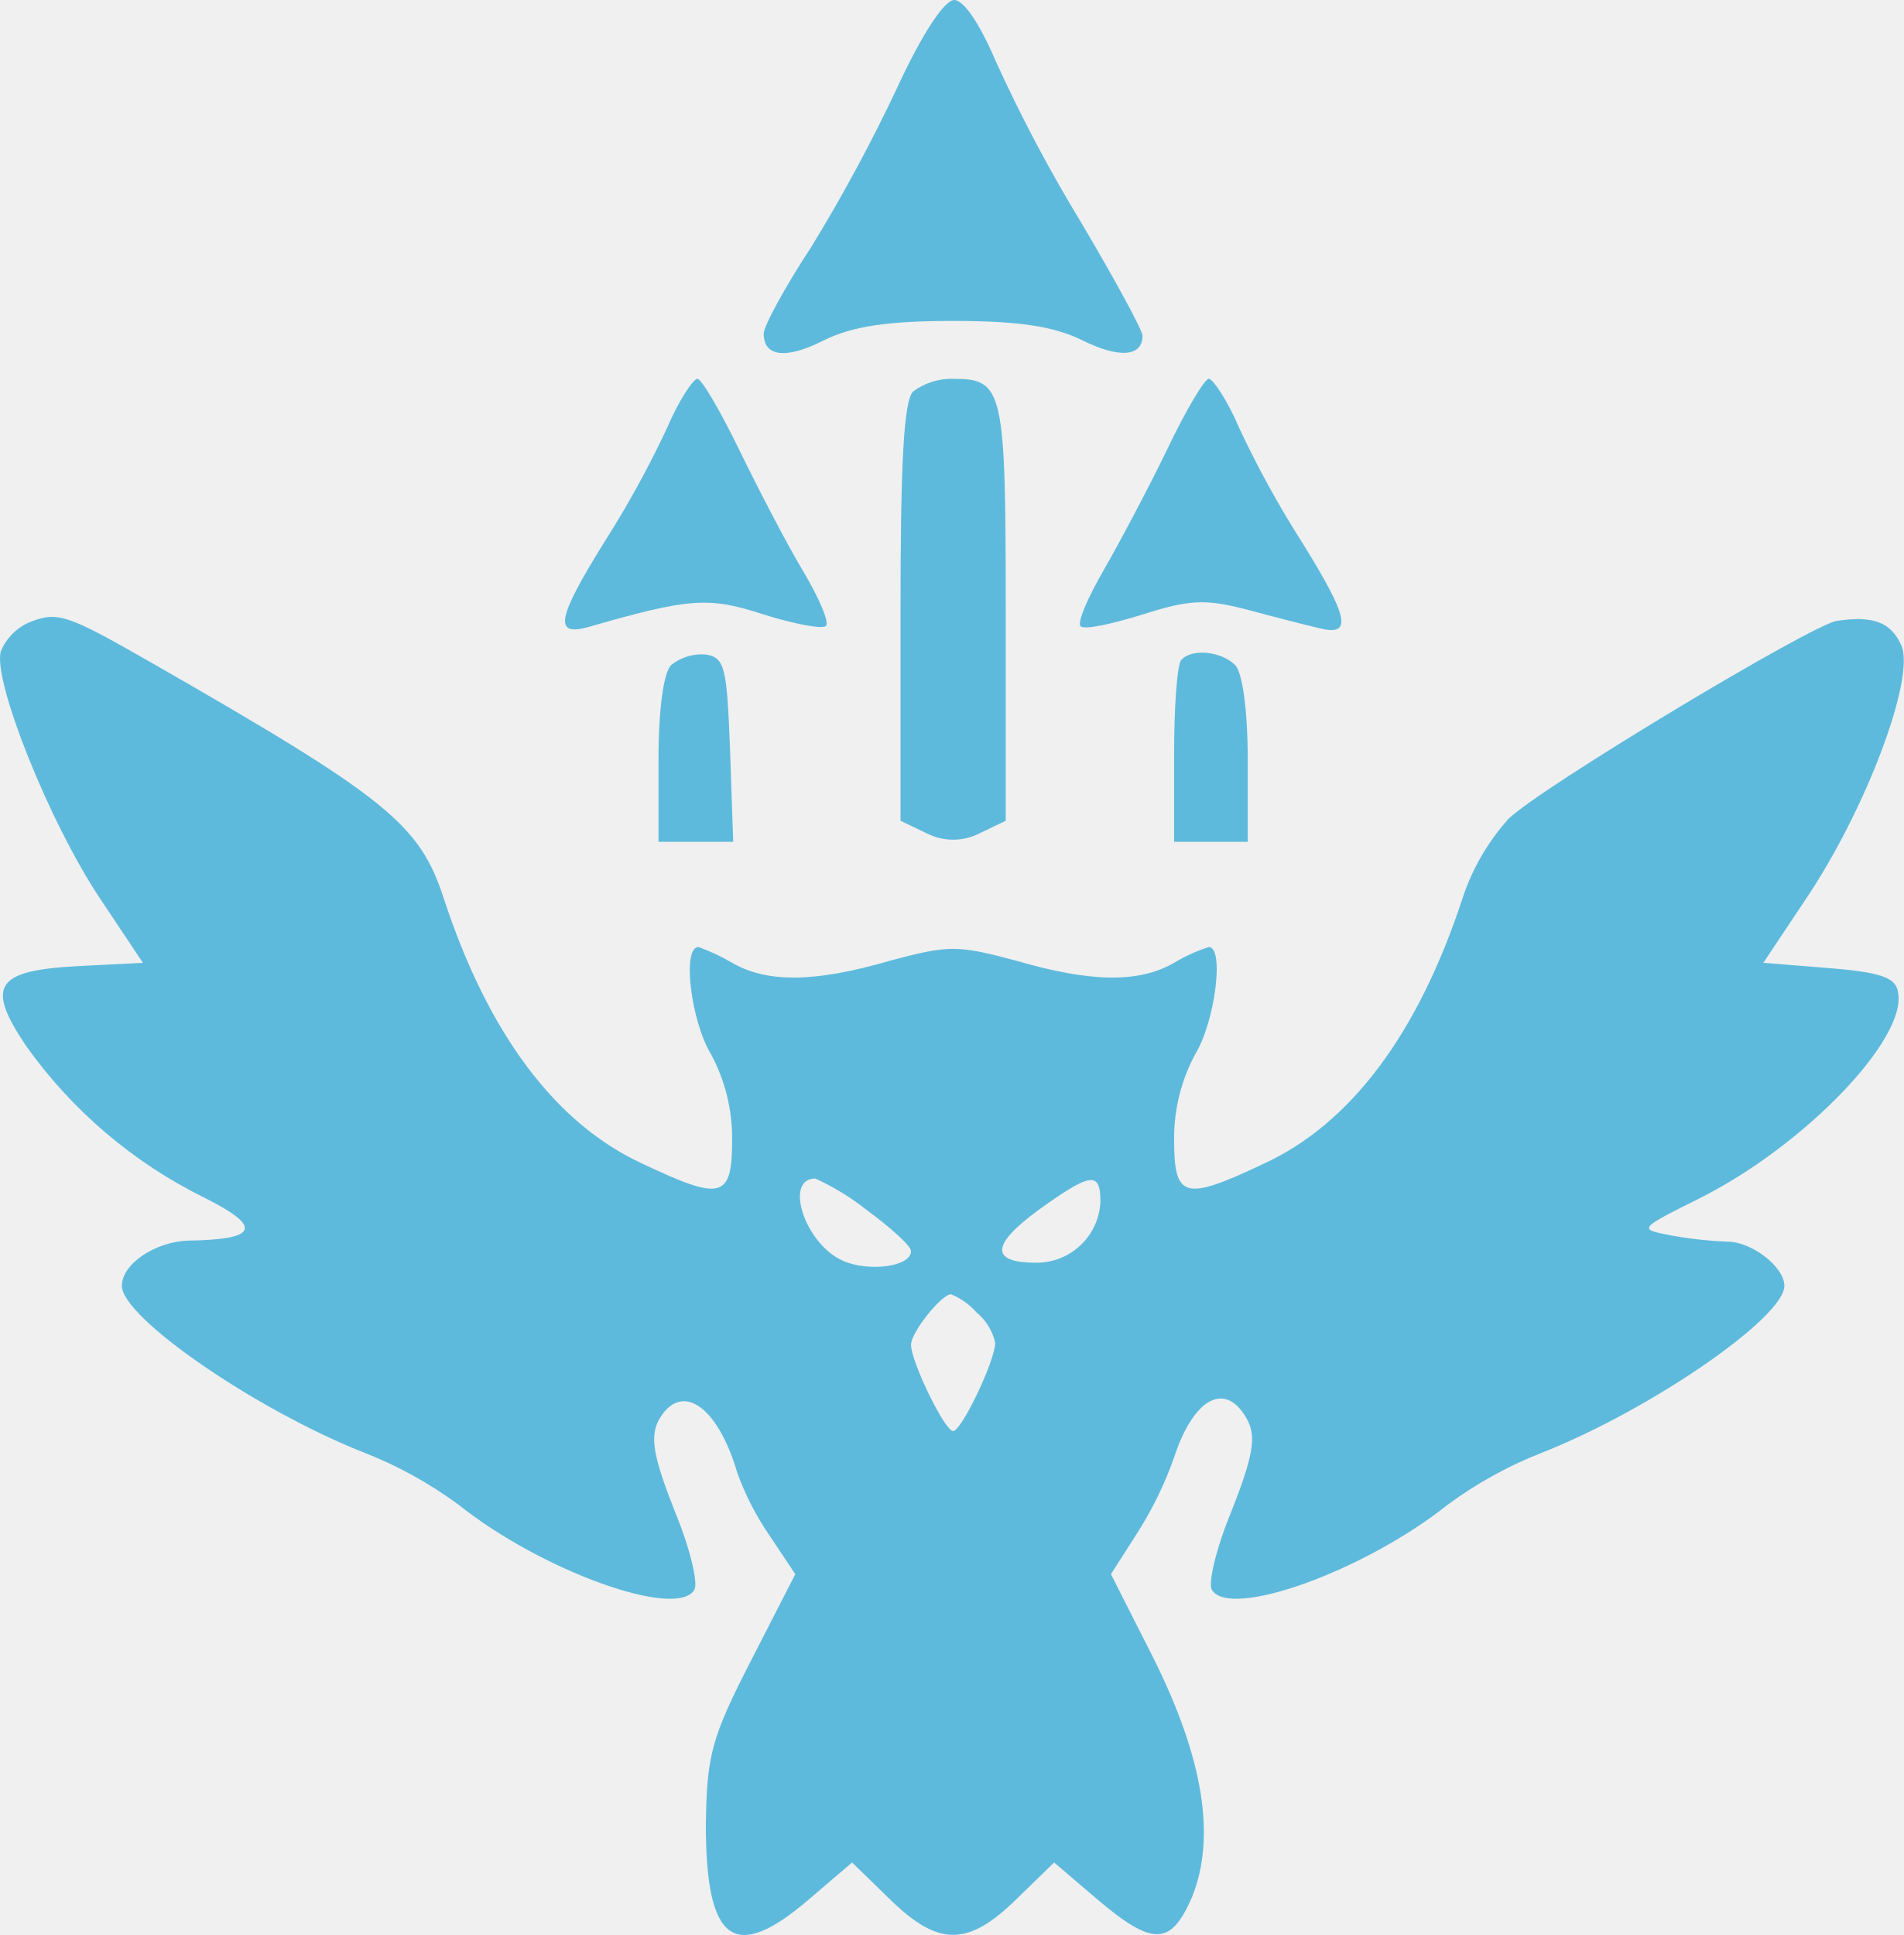
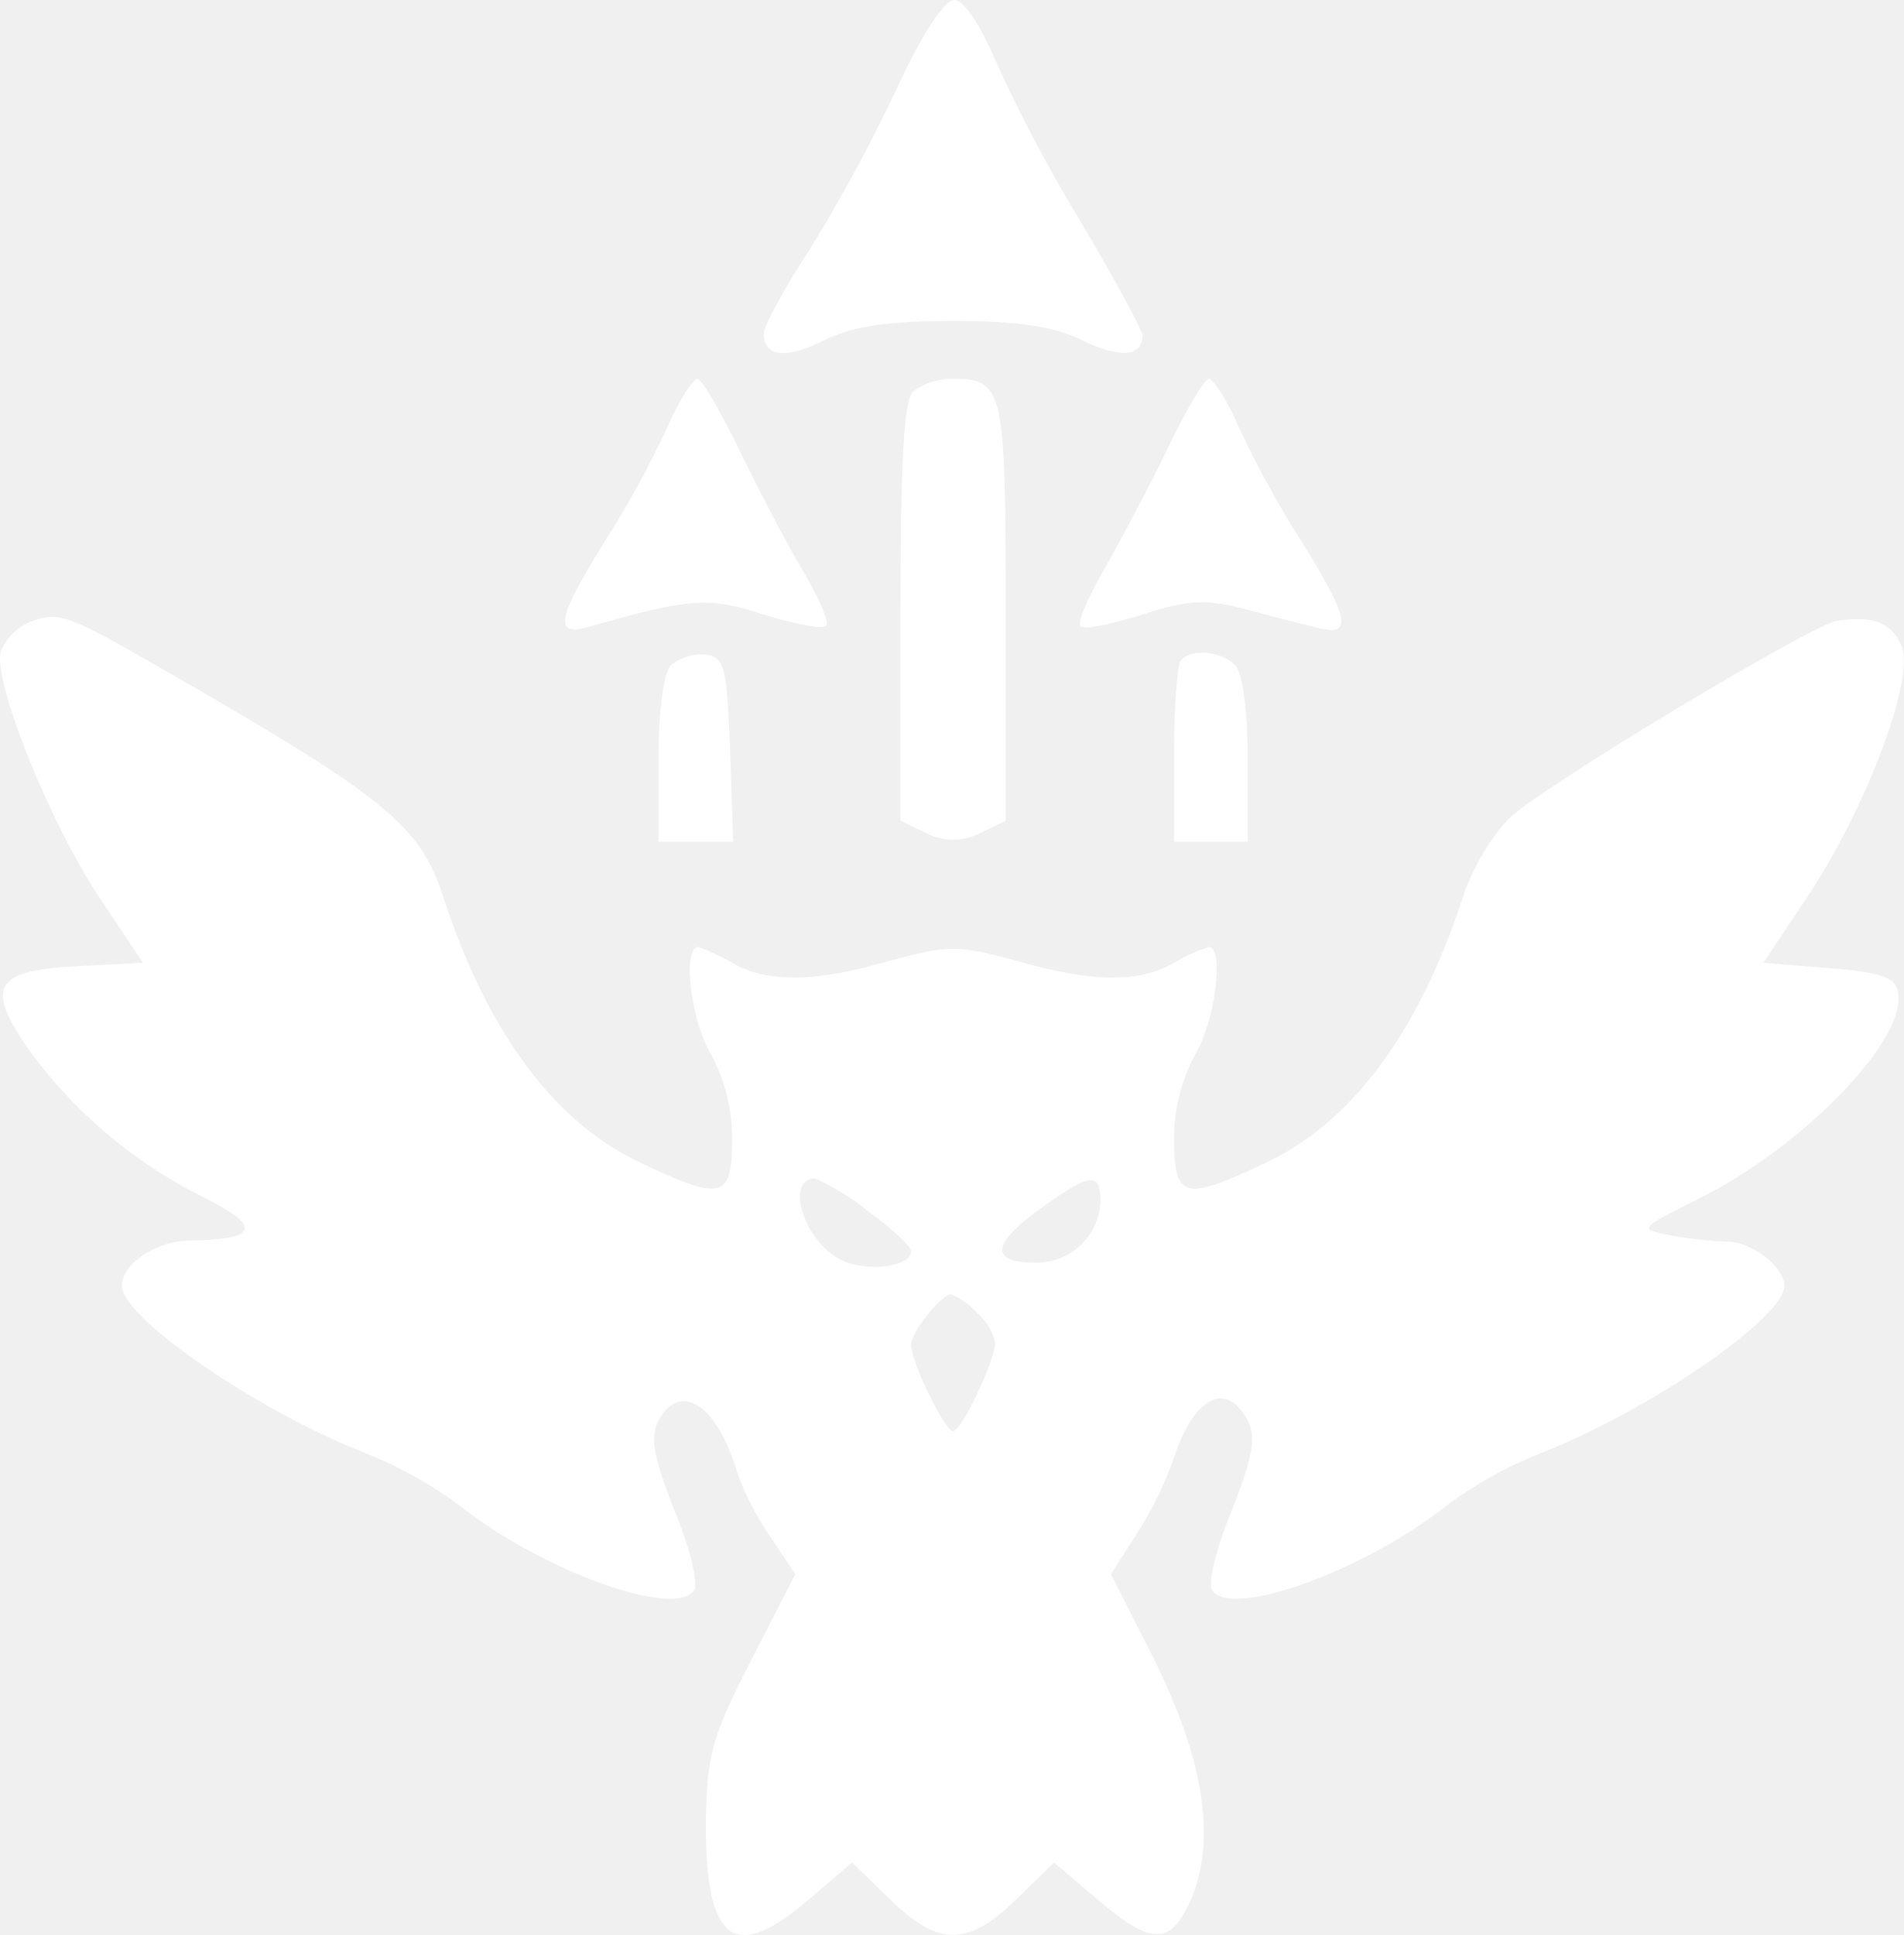
<svg xmlns="http://www.w3.org/2000/svg" id="Layer_1" data-name="Layer 1" viewBox="0 0 180.93 183.89">
  <defs>
-     <style>.cls-1{fill:#5ebadc;}</style>
+     <style>.cls-1{fill:#FFFFFF;}</style>
  </defs>
  <path class="cls-1" d="M94.7,16.3a156.19,156.19,0,0,1-8.2,15.2C84,35.3,82,39,82,39.7c0,2.2,2.1,2.5,5.8.6,2.7-1.3,6-1.8,12.2-1.8s9.5.5,12.2,1.8c3.6,1.8,5.8,1.6,5.8-.4,0-.5-2.6-5.3-5.8-10.7A145.07,145.07,0,0,1,104,13.7c-1.5-3.5-3-5.7-3.9-5.7S97.1,11.1,94.7,16.3Z" transform="translate(-9.42 -8)" />
  <path class="cls-1" d="M72.8,48.7a95.51,95.51,0,0,1-6,10.9c-4.4,7.1-4.8,8.9-1.5,8C75,64.8,76.8,64.7,82,66.4c2.9.9,5.5,1.4,5.9,1.1s-.7-2.8-2.2-5.3-4.2-7.7-6-11.4-3.6-6.8-4-6.8S73.9,46.1,72.8,48.7Z" transform="translate(-9.42 -8)" />
  <path class="cls-1" d="M96.2,45.2c-.9.9-1.2,6.9-1.2,21V86l2.5,1.2a5.51,5.51,0,0,0,5,0L105,86V66.2c0-21.2-.2-22.2-5-22.2A6.15,6.15,0,0,0,96.2,45.2Z" transform="translate(-9.42 -8)" />
  <path class="cls-1" d="M120.3,50.8c-1.8,3.7-4.5,8.8-6,11.4s-2.5,4.9-2.2,5.3,3-.2,5.9-1.1c4.4-1.4,5.9-1.5,9.8-.5,2.6.7,5.7,1.5,7,1.8,3.2.8,2.8-1-1.6-8.1a95.51,95.51,0,0,1-6-10.9c-1.1-2.6-2.5-4.7-2.9-4.7S122.1,47,120.3,50.8Z" transform="translate(-9.42 -8)" />
  <path class="cls-1" d="M12.3,67.1a5.13,5.13,0,0,0-2.8,2.8c-.8,2.7,4.6,16.3,9.5,23.6l4,6-5.9.3c-8.1.4-9.1,1.8-5.2,7.6a45.52,45.52,0,0,0,16.9,14.4c5.6,2.8,5.2,4-1.5,4.1-3.1.1-6.3,2.2-6.3,4.3,0,3,12.6,11.7,22.9,15.8a39.16,39.16,0,0,1,9.1,5c7.9,6.3,20.7,10.9,22.4,8.1.4-.6-.4-4-1.9-7.6-2-5.1-2.3-6.9-1.5-8.5,2.1-3.8,5.6-1.5,7.5,5a26.54,26.54,0,0,0,3.1,6l2.4,3.6-4.2,8.2c-3.8,7.4-4.2,9-4.3,15.6,0,11.2,2.7,13.2,9.8,7.1l4.1-3.5,3.6,3.5c4.6,4.5,7.4,4.5,12,0l3.6-3.5,4.1,3.5c5.3,4.5,7,4.4,9-.2,2.3-5.7,1.1-13.2-3.7-22.8l-4-7.9,2.3-3.6a34.88,34.88,0,0,0,3.7-7.5c1.9-5.8,5-7.3,7-3.5.8,1.6.5,3.4-1.5,8.5-1.5,3.6-2.3,7-1.9,7.6,1.7,2.8,14.5-1.8,22.4-8.1a39.16,39.16,0,0,1,9.1-5c10.3-4.1,22.9-12.8,22.9-15.8,0-1.8-3.1-4.2-5.4-4.2a38.65,38.65,0,0,1-5.4-.6c-3.1-.6-3.1-.6,2.7-3.5,10-5,19.8-15.2,18.9-19.6-.2-1.4-1.6-1.9-6.6-2.3l-6.2-.5,4-6c5.8-8.6,10.5-21.2,9.1-24.2-1-2.2-2.7-2.8-6.1-2.3-2.3.3-28.1,15.8-31.2,18.8a21.16,21.16,0,0,0-4.4,7.6c-4.2,12.8-10.6,21.4-18.9,25.2-7.6,3.6-8.5,3.3-8.5-2.4a16.91,16.91,0,0,1,2-8c1.9-3.1,2.8-10.2,1.3-10.2a15.72,15.72,0,0,0-3.3,1.5c-3.3,1.9-7.8,1.9-15-.2-5.6-1.5-6.4-1.5-12,0-7.2,2.1-11.7,2.1-15,.2A18.63,18.63,0,0,0,75.8,98c-1.6,0-.7,7.1,1.2,10.2a16.91,16.91,0,0,1,2,8c0,5.7-.9,6-8.5,2.4-8.3-3.8-14.7-12.4-18.9-25.2-2.3-7.1-5.4-9.6-28.1-22.6C15.8,66.4,14.9,66.1,12.3,67.1ZM91.8,123c2.3,1.7,4.2,3.4,4.2,3.9,0,1.5-4.1,2-6.5.9-3.6-1.6-5.6-7.8-2.6-7.8A23.52,23.52,0,0,1,91.8,123Zm22.2-.8a6.07,6.07,0,0,1-6.1,5.8c-4.4,0-4.3-1.7.2-5C113.1,119.4,114,119.3,114,122.2Zm-11.8,10.5a5.24,5.24,0,0,1,1.8,2.9c0,1.7-3.2,8.4-4,8.4s-4-6.6-4-8.2c0-1.2,2.9-4.8,3.8-4.8A6.5,6.5,0,0,1,102.2,132.7Z" transform="translate(-9.42 -8)" />
  <path class="cls-1" d="M73.2,71.2c-.7.7-1.2,4.1-1.2,9V88h7.1l-.3-8.8c-.3-7.8-.5-8.7-2.3-9A4.66,4.66,0,0,0,73.2,71.2Z" transform="translate(-9.42 -8)" />
  <path class="cls-1" d="M121.7,70.7c-.4.3-.7,4.4-.7,9V88h7V80.2c0-4.7-.5-8.3-1.2-9C125.5,69.9,122.7,69.6,121.7,70.7Z" transform="translate(-9.42 -8)" />
</svg>
